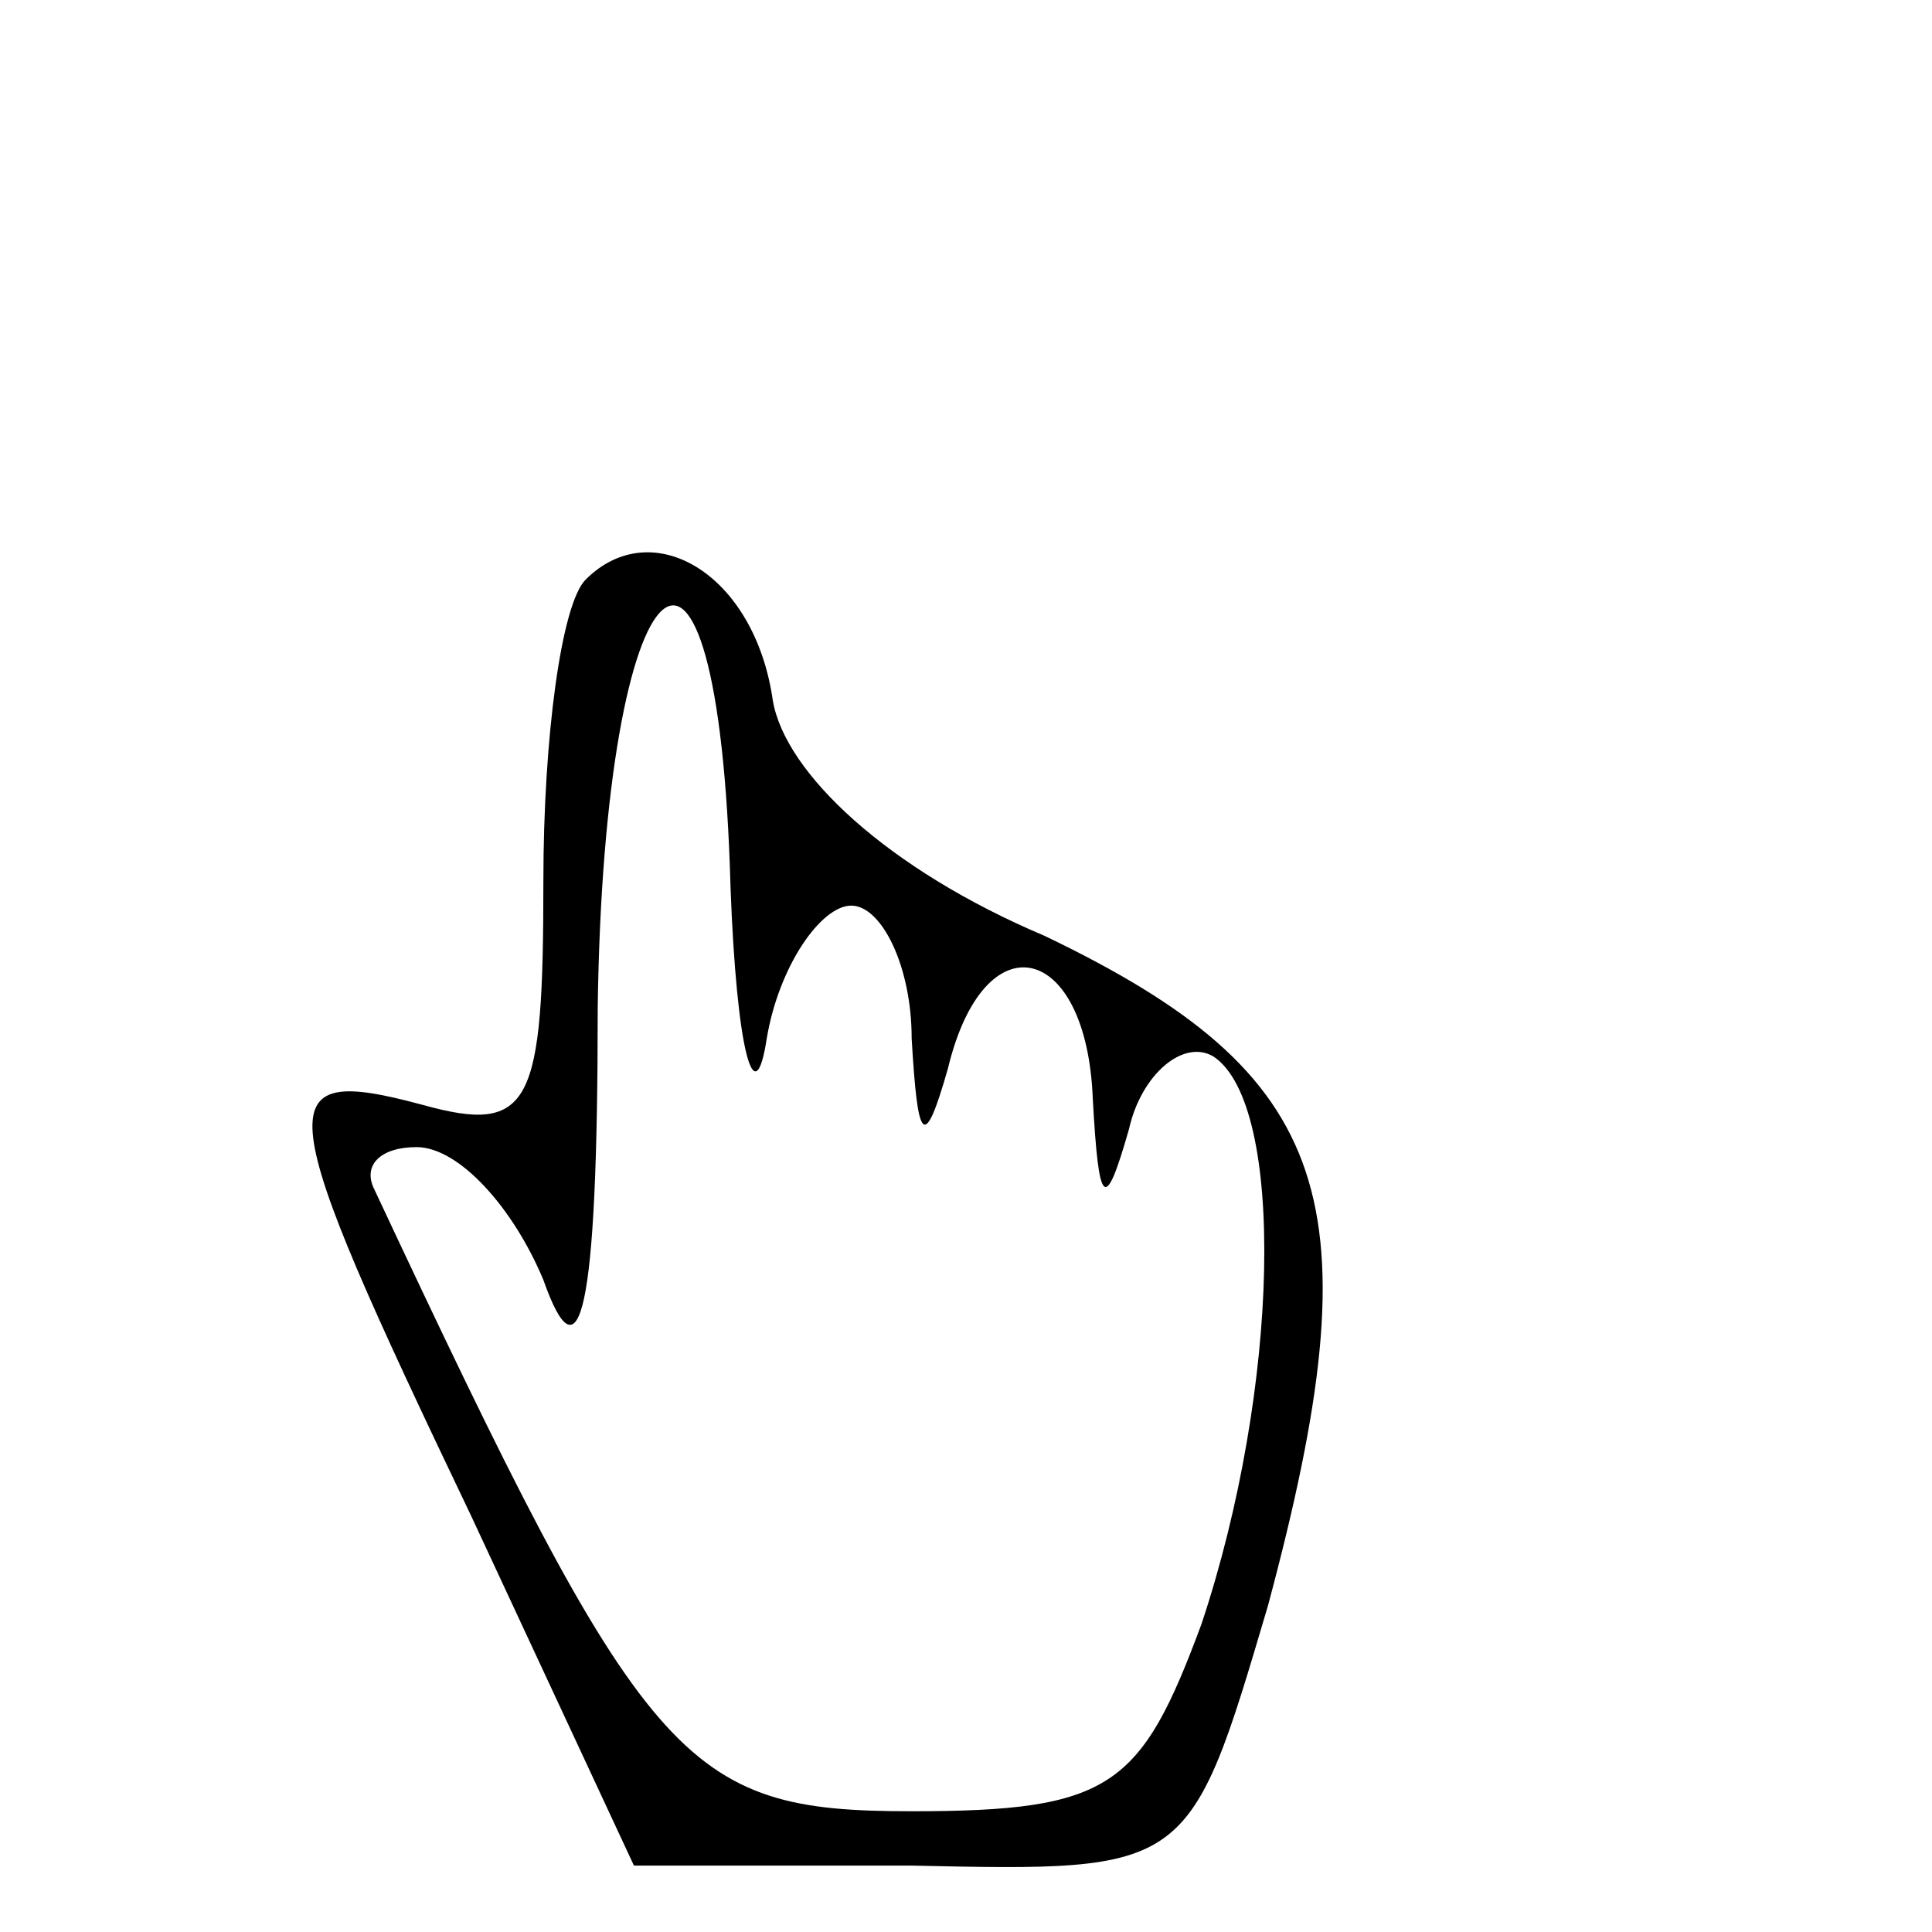
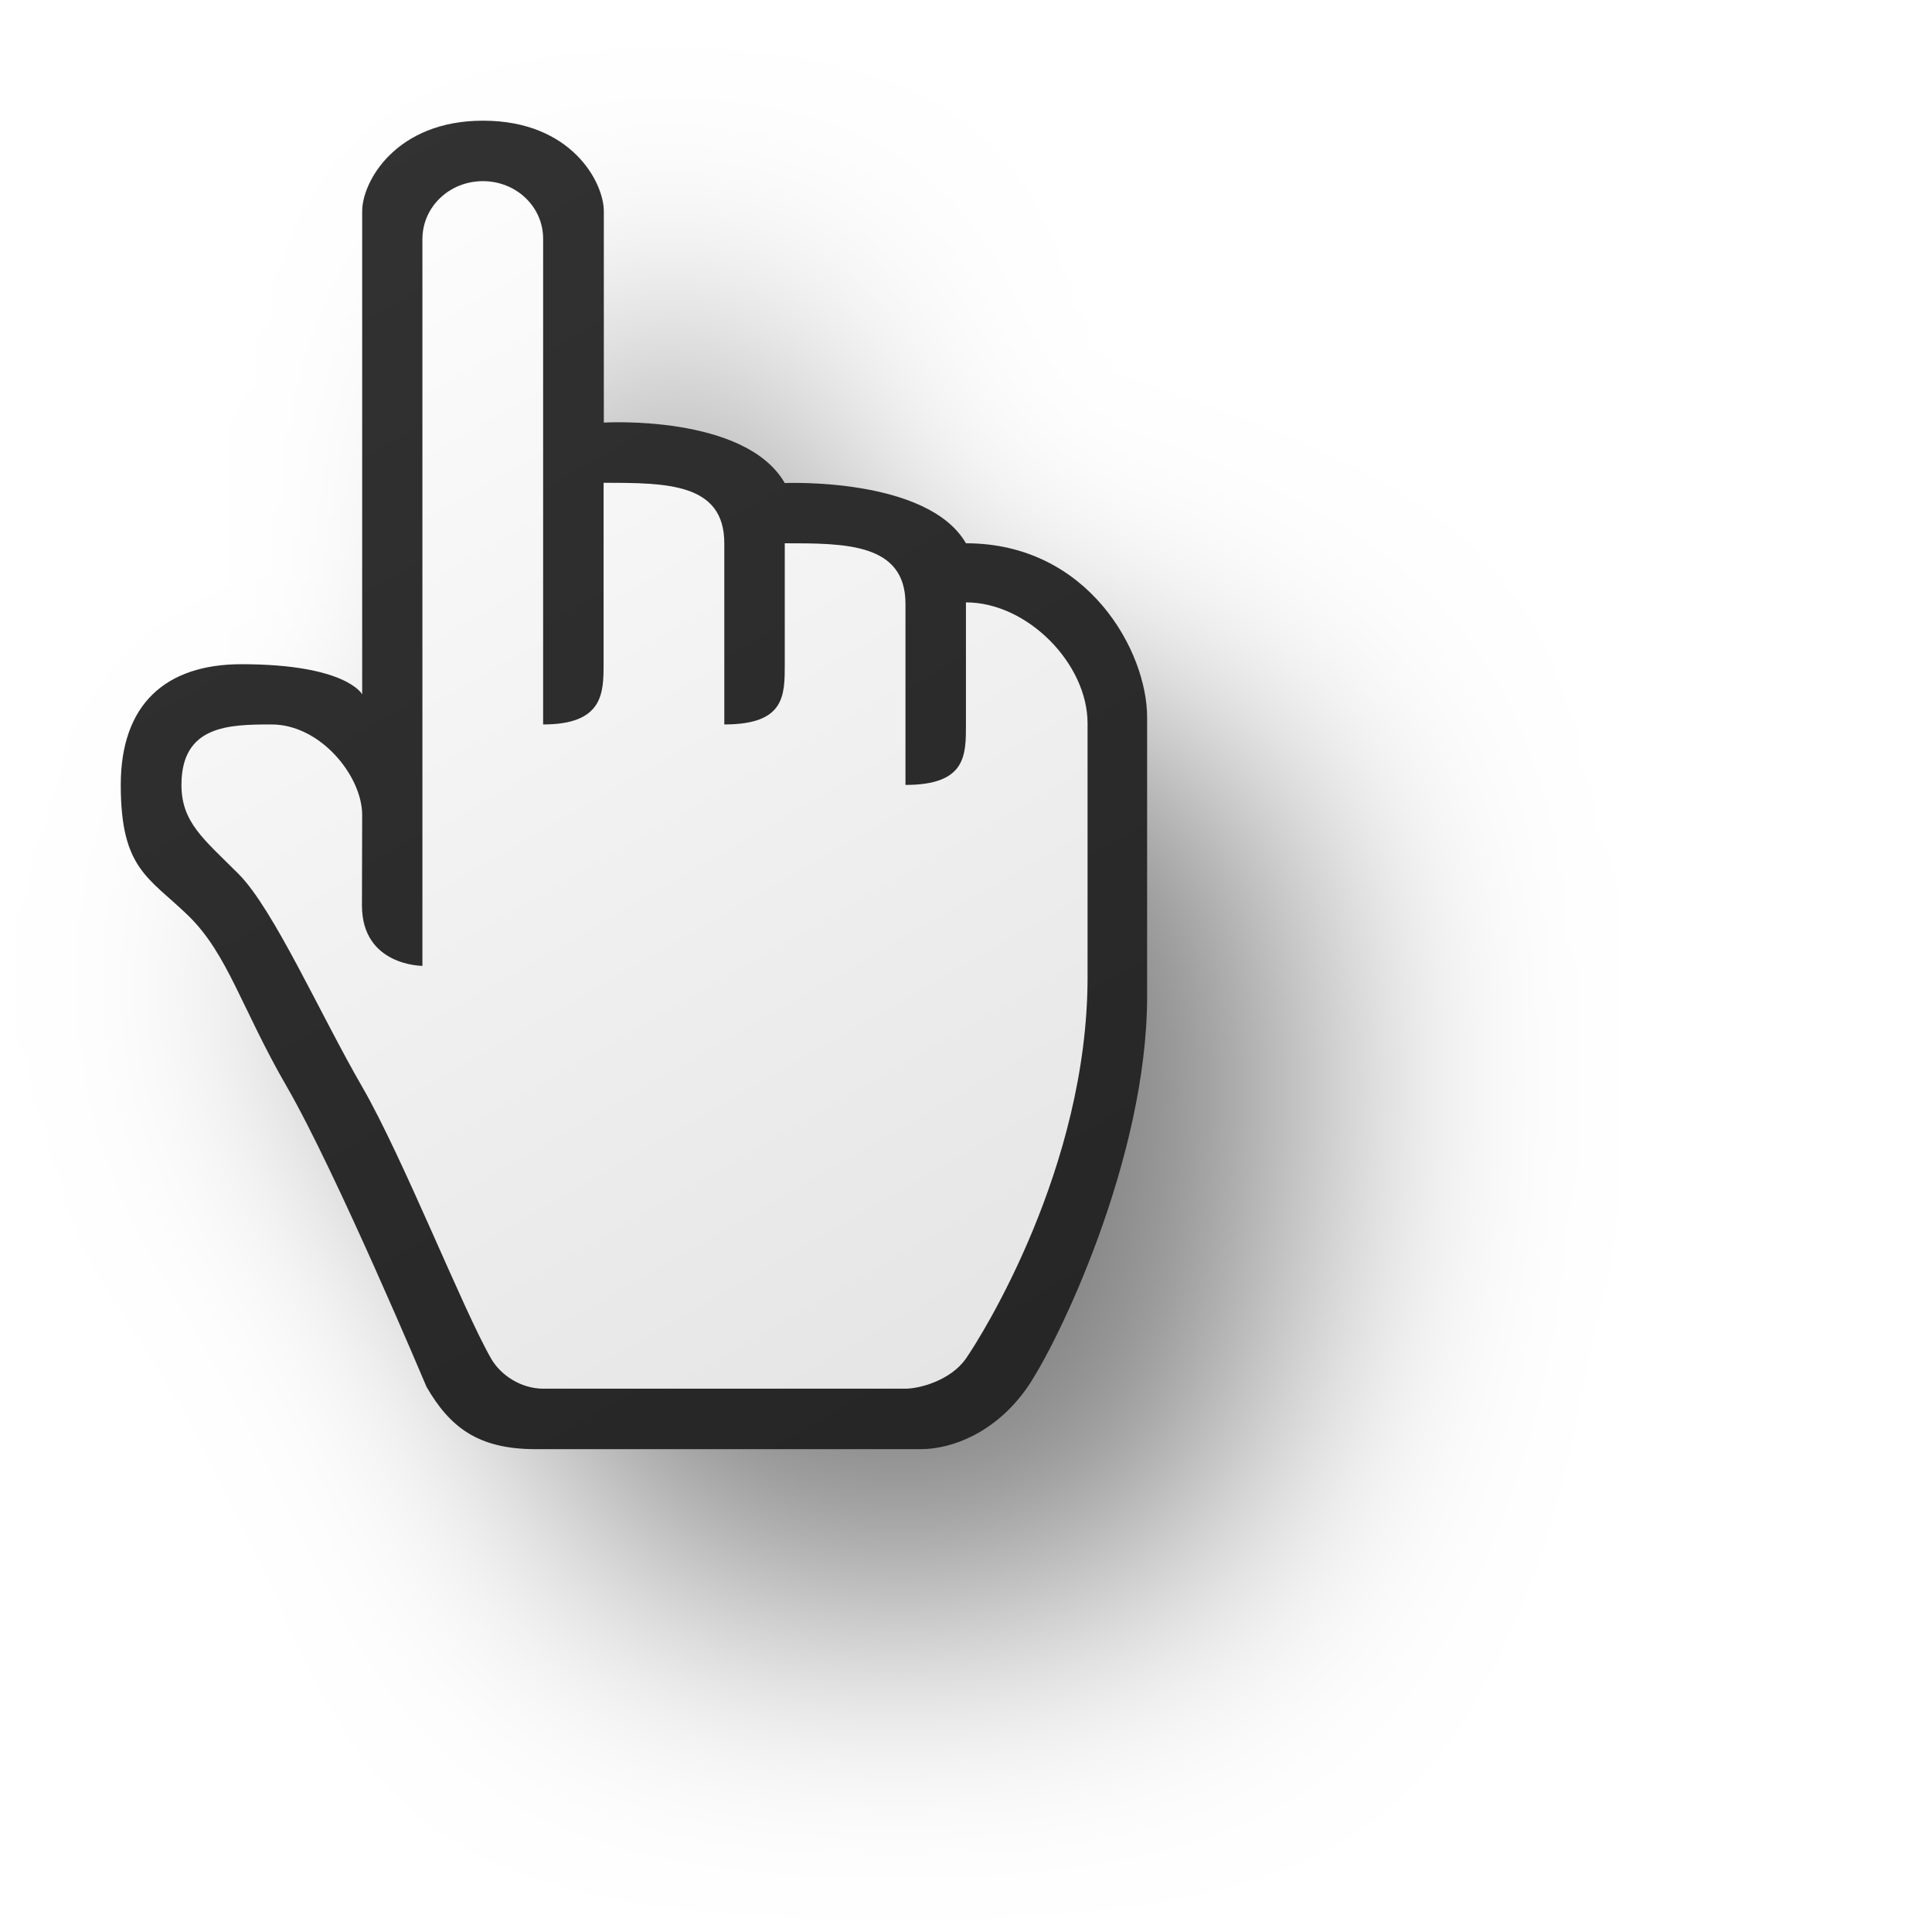
- <svg xmlns="http://www.w3.org/2000/svg" version="1.0" width="32pt" height="32pt" viewBox="0 0 32 32" preserveAspectRatio="xMidYMid meet">
-   <g transform="translate(0,32) scale(0.1,-0.1)" fill="#000000" stroke="none">
-     <path d="M97 224 c-4 -4 -7 -26 -7 -50 0 -37 -2 -42 -20 -37 -26 7 -25 1 8 -68 l27 -58 46 0 c46 -1 46 -1 59 43 18 67 11 88 -37 111 -26 11 -43 27 -45 39 -3 21 -20 31 -31 20z m24 -51 c1 -27 4 -38 6 -25 2 12 9 22 14 22 5 0 10 -10 10 -22 1 -17 2 -19 6 -5 6 25 23 21 24 -5 1 -18 2 -19 6 -5 2 9 9 15 14 12 12 -8 11 -55 -2 -94 -10 -27 -15 -31 -48 -31 -38 0 -44 7 -89 103 -2 4 1 7 7 7 7 0 16 -10 21 -22 6 -17 9 -6 9 45 1 76 20 93 22 20z" />
+ <svg xmlns="http://www.w3.org/2000/svg" xmlns:xlink="http://www.w3.org/1999/xlink" width="32" height="32" viewBox="0 0 8.467 8.467" version="1.1" id="svg1" xml:space="preserve">
+   <defs id="defs1">
+     <linearGradient id="linearGradient10">
+       <stop style="stop-color:#333333;stop-opacity:1;" offset="0" id="stop10" />
+       <stop style="stop-color:#262626;stop-opacity:1;" offset="1" id="stop11" />
+     </linearGradient>
+     <linearGradient id="linearGradient6">
+       <stop style="stop-color:#ffffff;stop-opacity:1;" offset="0" id="stop6" />
+       <stop style="stop-color:#e5e5e5;stop-opacity:1;" offset="1" id="stop7" />
+     </linearGradient>
+     <linearGradient xlink:href="#linearGradient6" id="linearGradient7" x1="1.565" y1="2.687" x2="4.675" y2="8.074" gradientUnits="userSpaceOnUse" />
+     <linearGradient xlink:href="#linearGradient10" id="linearGradient12" gradientUnits="userSpaceOnUse" x1="1.306" y1="2.39" x2="4.667" y2="8.211" />
+     <filter style="color-interpolation-filters:sRGB" id="filter12" x="-0.344" y="-0.266" width="1.688" height="1.532">
+       <feGaussianBlur stdDeviation="0.645" id="feGaussianBlur12" />
+     </filter>
+   </defs>
+   <g id="layer1">
+     <path id="path11" style="opacity:0.5;mix-blend-mode:normal;fill:#000000;fill-opacity:1;stroke:none;stroke-width:0.424;filter:url(#filter12)" d="m 2.646,1.058 c -0.379,0 -0.529,0.264 -0.529,0.397 v 2.117 c 0,0 -0.068,-0.132 -0.529,-0.132 -0.333,0 -0.529,0.176 -0.529,0.529 0,0.368 0.121,0.404 0.295,0.572 0.174,0.169 0.233,0.405 0.433,0.751 0.216,0.374 0.612,1.315 0.612,1.315 0.102,0.176 0.225,0.273 0.477,0.273 h 1.689 c 0.136,0 0.325,-0.071 0.463,-0.265 C 5.165,6.421 5.556,5.605 5.556,4.896 V 3.672 C 5.556,3.385 5.299,2.91 4.763,2.91 4.594,2.619 3.969,2.646 3.969,2.646 3.795,2.344 3.175,2.381 3.175,2.381 V 1.455 c 0,-0.127 -0.142,-0.397 -0.529,-0.397 z" transform="matrix(0.9337857,0,0,0.9337857,0.4703903,0.5579862)" />
+     <g id="g11" transform="translate(-0.7937499,-1.852083)">
+       <path id="rect2" style="opacity:1;fill:url(#linearGradient12);fill-opacity:1;stroke:none;stroke-width:0.424" d="M 2.91,2.381 C 2.531,2.381 2.381,2.646 2.381,2.778 v 2.117 c 0,0 -0.068,-0.132 -0.529,-0.132 -0.333,0 -0.529,0.176 -0.529,0.529 0,0.368 0.121,0.404 0.295,0.572 0.174,0.169 0.233,0.405 0.433,0.751 0.216,0.374 0.612,1.315 0.612,1.315 0.102,0.176 0.225,0.273 0.477,0.273 h 1.689 c 0.136,0 0.325,-0.071 0.463,-0.265 C 5.429,7.743 5.821,6.928 5.821,6.219 V 4.995 c 0,-0.287 -0.257,-0.762 -0.794,-0.762 C 4.859,3.942 4.233,3.969 4.233,3.969 4.059,3.667 3.44,3.704 3.44,3.704 V 2.778 c 0,-0.127 -0.142,-0.397 -0.529,-0.397 z" />
+       <path id="path3" style="display:inline;opacity:1;fill:url(#linearGradient7);fill-opacity:1;stroke-width:0.38" d="m 2.91,2.646 c -0.147,0 -0.265,0.113 -0.265,0.254 v 2.138 1.047 c 0,0 -0.265,5.534e-4 -0.265,-0.265 L 2.381,5.424 c 0,-0.171 -0.183,-0.397 -0.397,-0.397 -0.188,0 -0.395,0.004 -0.395,0.265 0,0.164 0.097,0.237 0.25,0.39 0.154,0.154 0.361,0.621 0.542,0.933 0.18,0.312 0.441,0.975 0.565,1.191 0.042,0.073 0.131,0.132 0.229,0.132 h 1.587 c 0.06,0 0.197,-0.035 0.265,-0.132 C 5.095,7.708 5.56,6.97 5.56,6.135 V 5.022 c 0,-0.261 -0.263,-0.53 -0.533,-0.53 v 0.535 c 0,0.134 0.002,0.265 -0.265,0.265 v -0.794 c 0,-0.266 -0.265,-0.265 -0.529,-0.265 v 0.529 c 0,0.139 7.509e-4,0.265 -0.265,0.265 v -0.794 c 0,-0.264 -0.252,-0.265 -0.529,-0.265 v 0.794 c 0,0.128 -0.002,0.265 -0.265,0.265 V 2.9 C 3.175,2.759 3.057,2.646 2.91,2.646 Z" />
+     </g>
  </g>
</svg>
